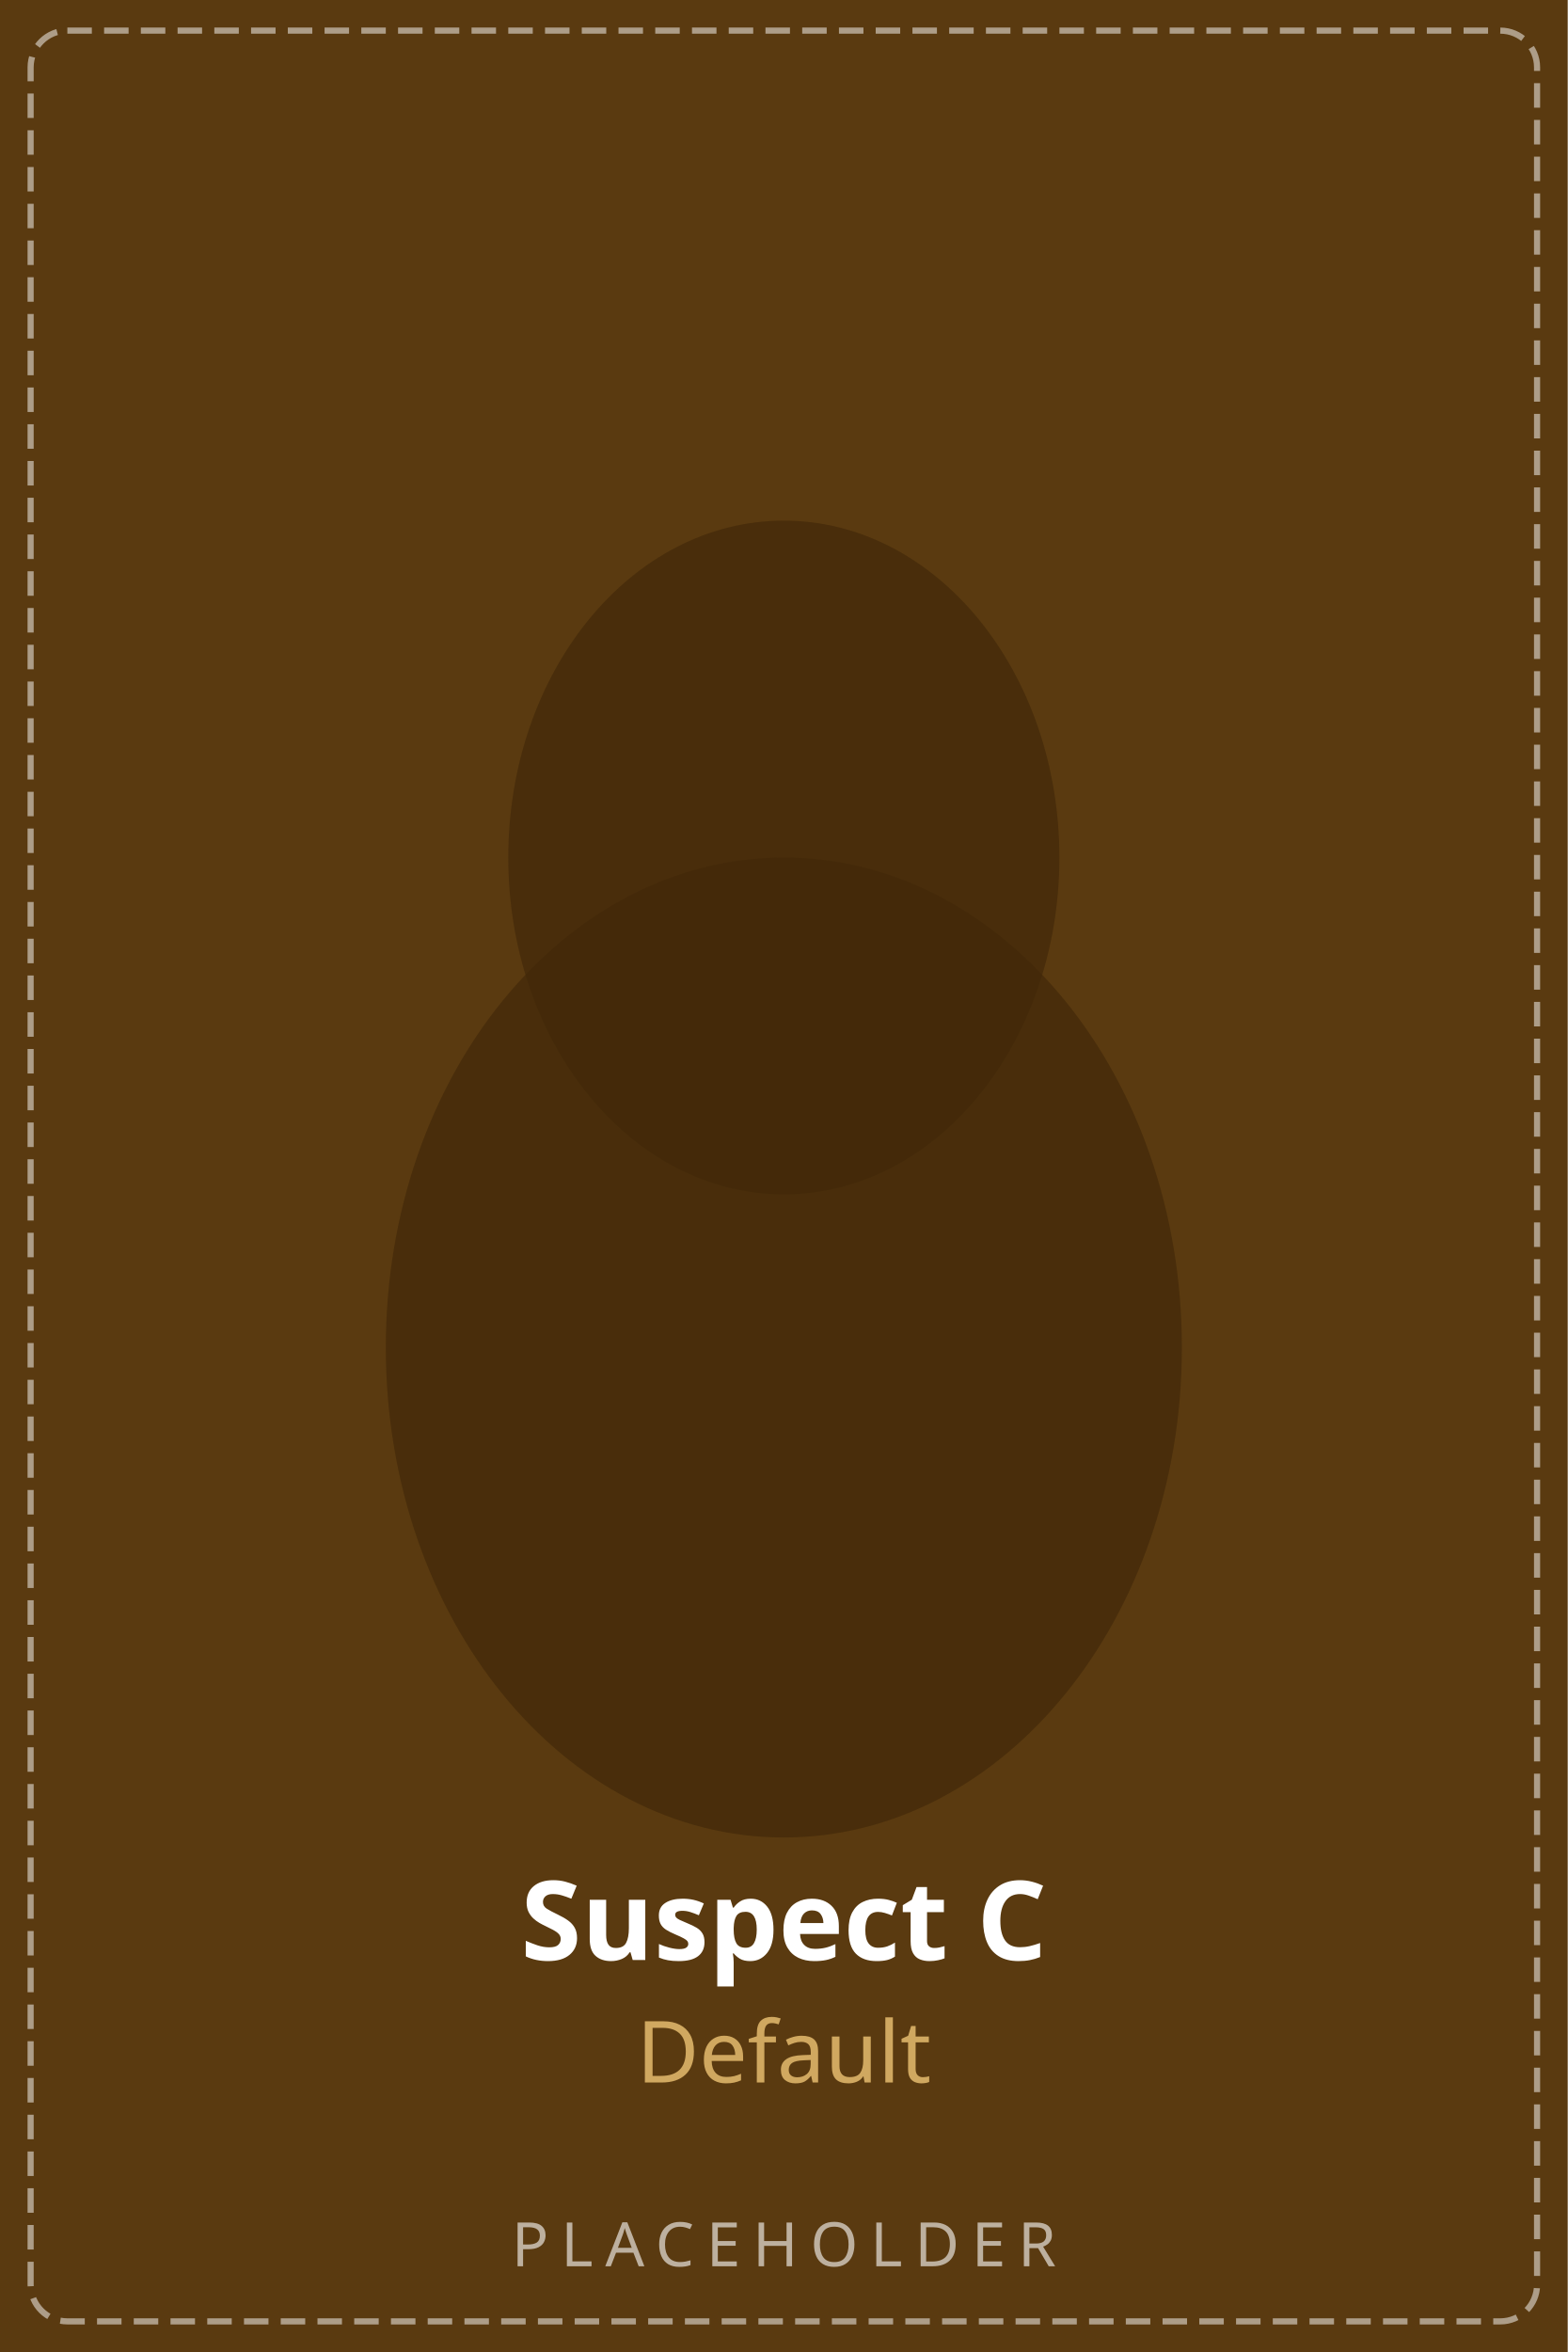
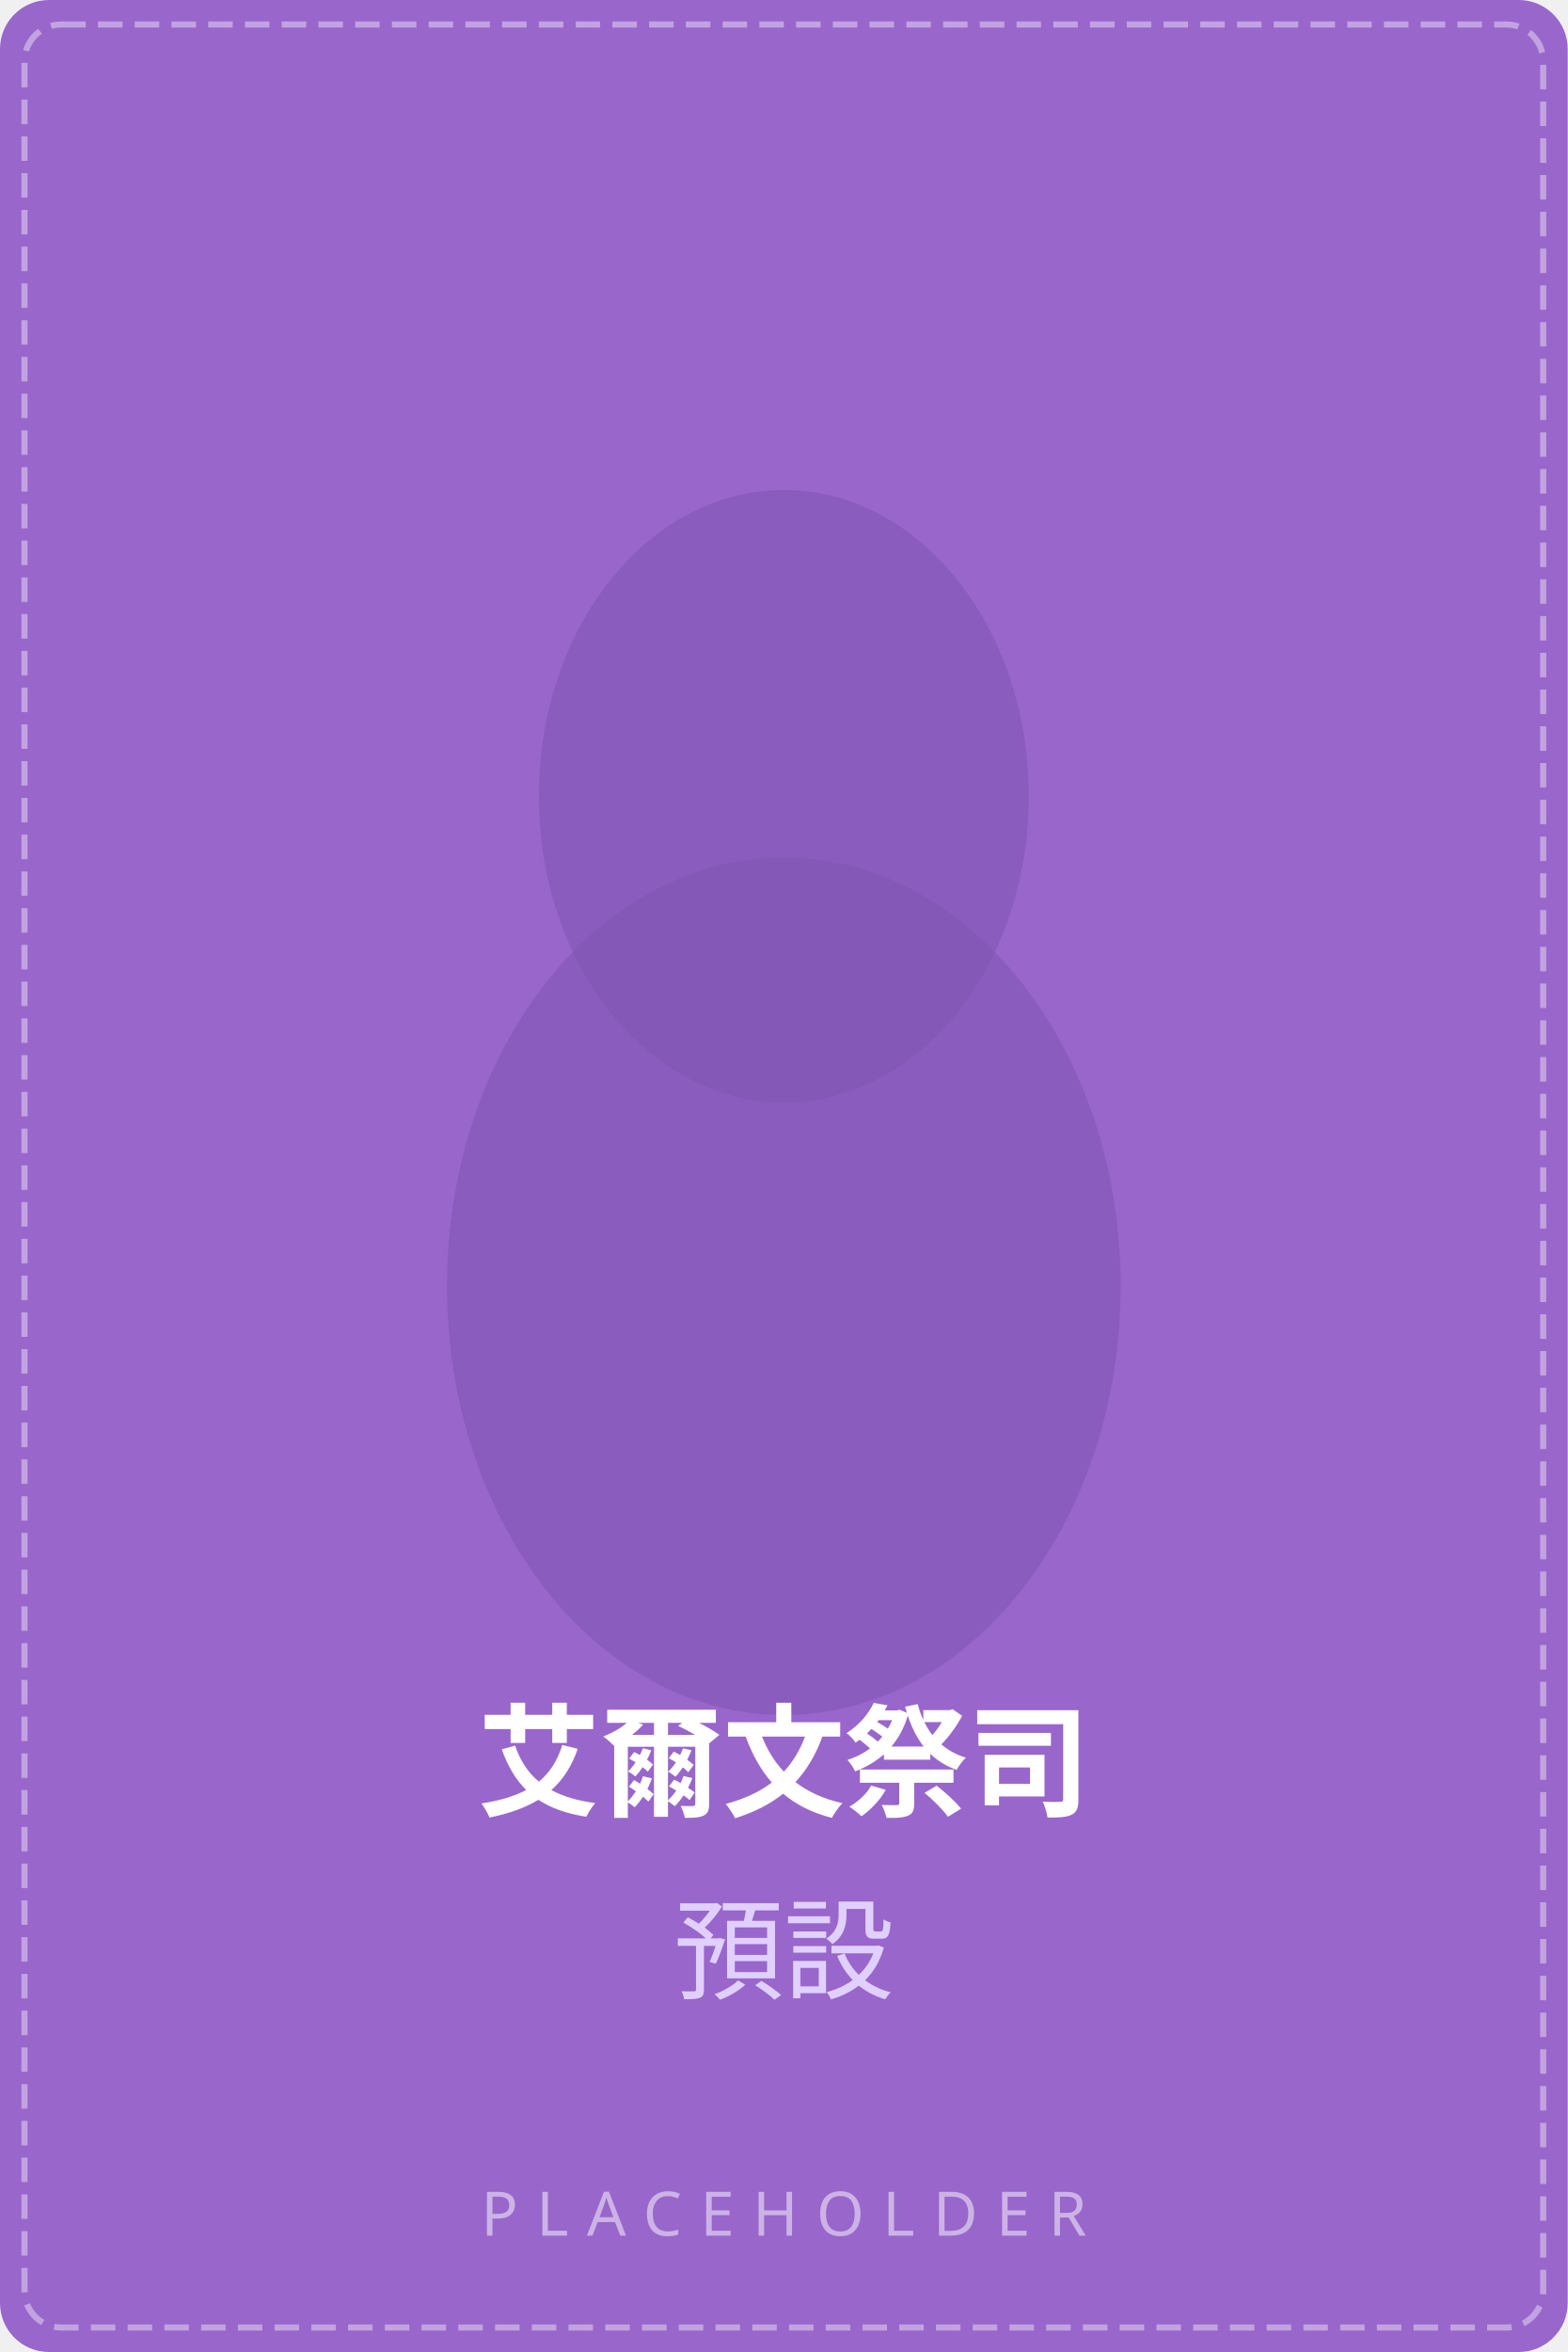
<svg xmlns="http://www.w3.org/2000/svg" width="512" height="768" viewBox="0 0 512 768">
-   <rect width="512" height="768" fill="#5a3a10" />
-   <rect x="10" y="10" width="492" height="748" rx="12" fill="none" stroke="#fff" stroke-width="2" stroke-dasharray="8,4" opacity="0.5" />
-   <ellipse cx="256" cy="280" rx="90" ry="110" fill="#422808" opacity="0.7" />
-   <ellipse cx="256" cy="440" rx="130" ry="160" fill="#422808" opacity="0.7" />
-   <text x="256" y="640" text-anchor="middle" font-family="sans-serif" font-size="36" font-weight="bold" fill="#fff">Suspect C</text>
-   <text x="256" y="680" text-anchor="middle" font-family="sans-serif" font-size="28" fill="#d0a860">Default</text>
-   <text x="256" y="740" text-anchor="middle" font-family="sans-serif" font-size="20" fill="#fff" opacity="0.6" letter-spacing="4">PLACEHOLDER</text>
+   <rect width="512" height="768" rx="16" fill="#9966CC" />
+   <rect x="8" y="8" width="496" height="752" rx="12" fill="none" stroke="#FFFFFF" stroke-width="2" stroke-dasharray="8,4" opacity="0.4" />
+   <ellipse cx="256" cy="260" rx="80" ry="100" fill="#8055B3" opacity="0.6" />
+   <ellipse cx="256" cy="420" rx="110" ry="140" fill="#8055B3" opacity="0.6" />
+   <text x="256" y="590" text-anchor="middle" font-family="sans-serif" font-size="40" font-weight="bold" fill="#FFFFFF">艾爾文祭司</text>
+   <text x="256" y="650" text-anchor="middle" font-family="sans-serif" font-size="36" fill="#E0D0FF">預設</text>
+   <text x="256" y="730" text-anchor="middle" font-family="sans-serif" font-size="20" fill="#FFFFFF" opacity="0.5" letter-spacing="6">PLACEHOLDER</text>
</svg>
